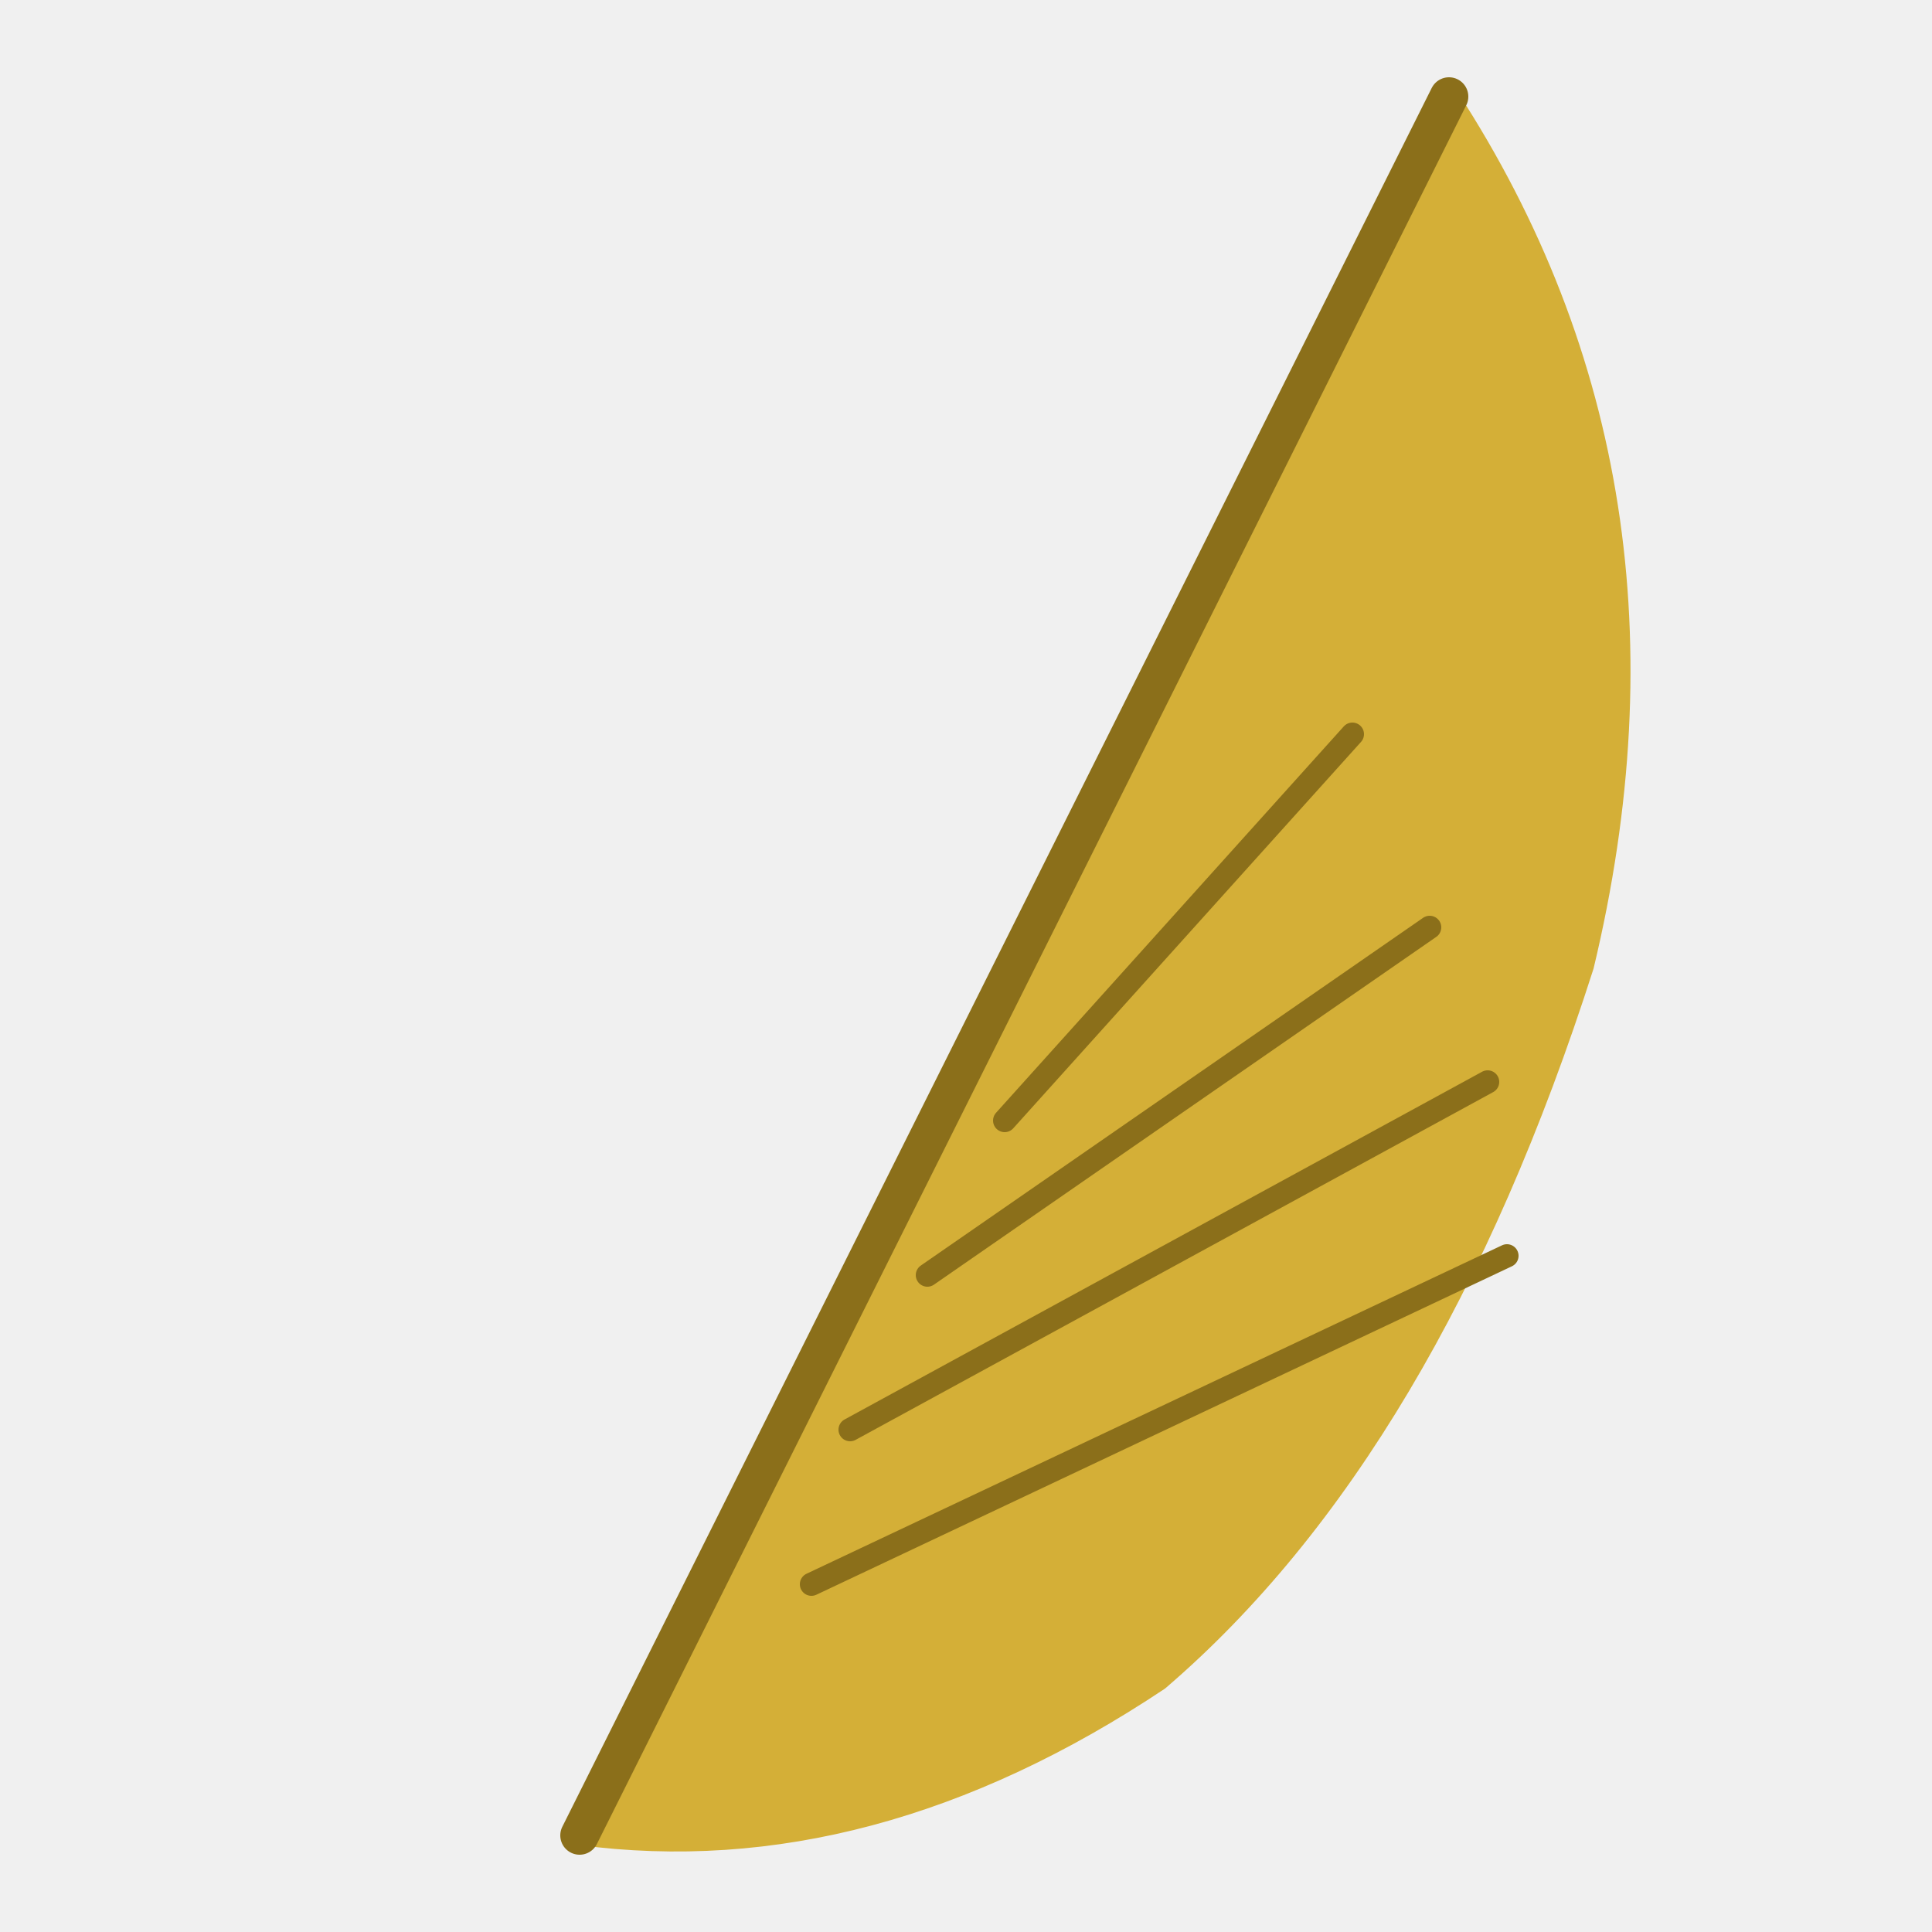
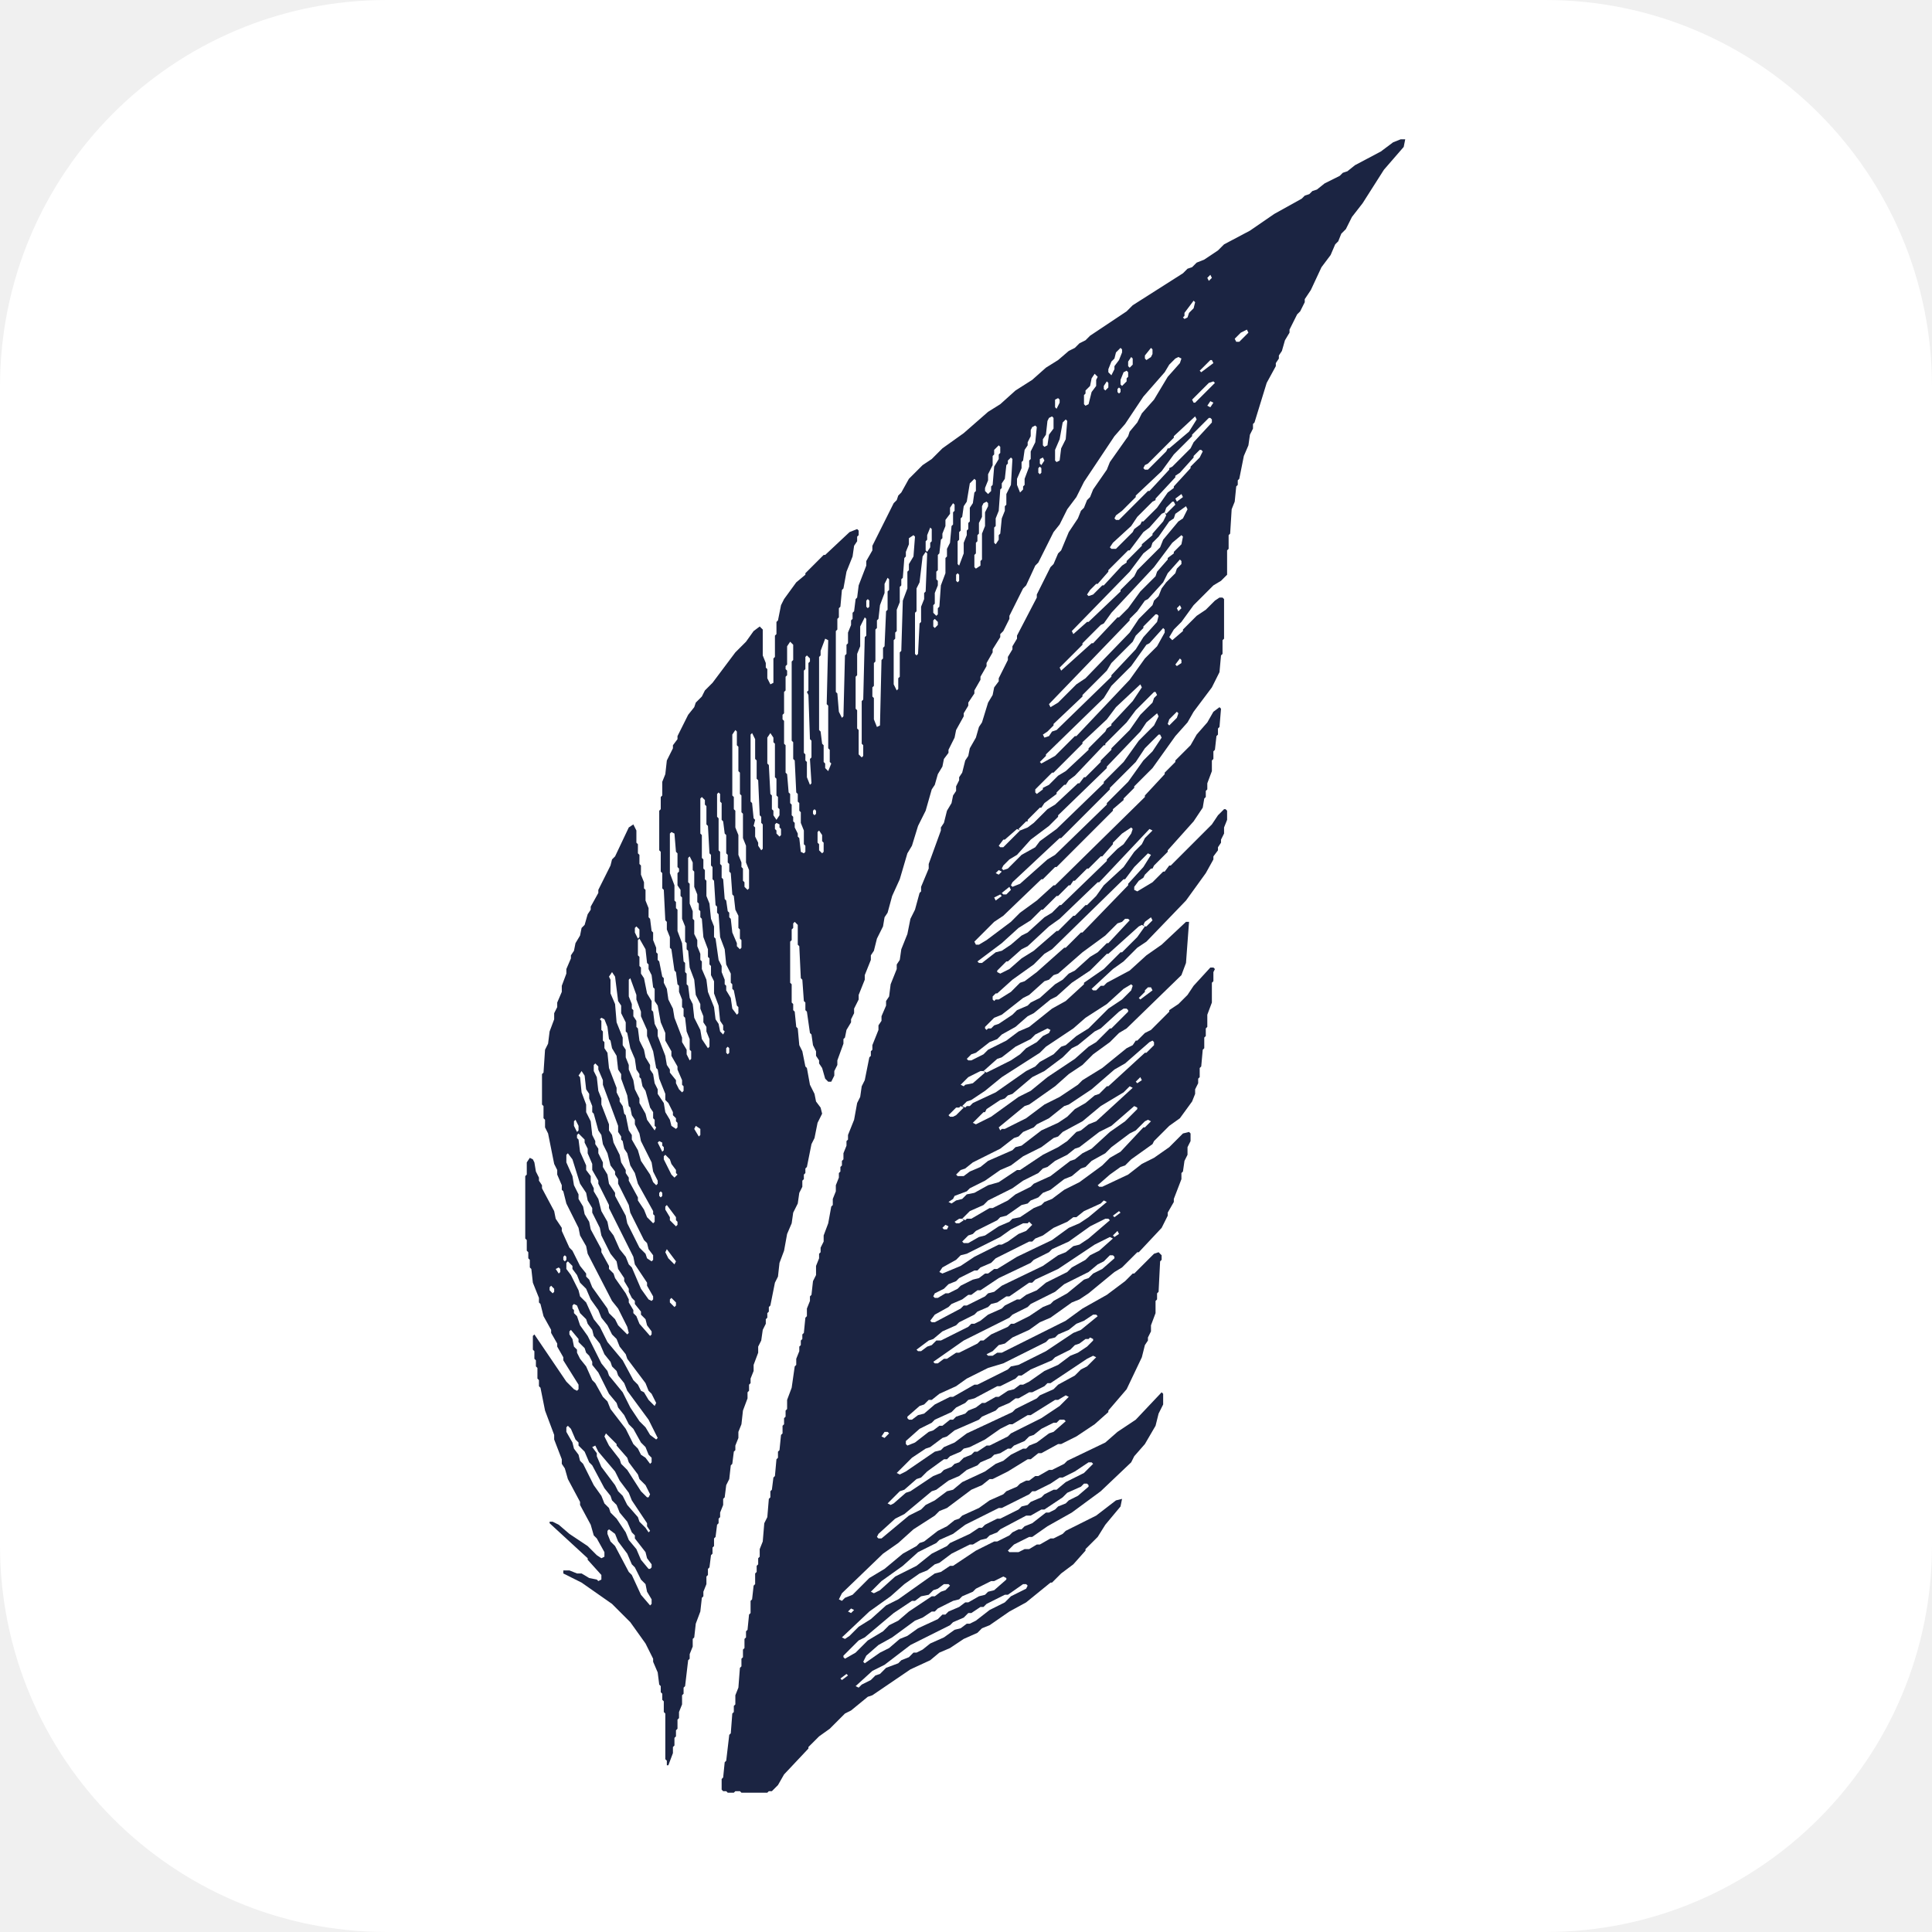
- <svg xmlns="http://www.w3.org/2000/svg" viewBox="0 0 100 100">
-   <path d="M 30 95 L 75 5 Q 88 25 82 50 Q 74 75 60 87 Q 45 97 30 95 Z" fill="#D4AF37" stroke="#D4AF37" stroke-width="1" stroke-linejoin="round" />
-   <path d="M 30 95 L 75 5" stroke="#8B6F1A" stroke-width="2" stroke-linecap="round" fill="none" />
-   <path d="M 52 58 L 70 38 M 48 66 L 74 48 M 44 74 L 77 56 M 42 82 L 78 65" stroke="#8B6F1A" stroke-width="1.2" stroke-linecap="round" fill="none" />
+ <svg xmlns="http://www.w3.org/2000/svg" viewBox="0 0 1269 1269">
+   <rect width="1269" height="1269" rx="254" fill="#ffffff" />
+   <path transform="translate(341.0 87.5)" fill="#1b2442" fill-rule="evenodd" d="M582 4 L579 4 L574 6 L566 12 L549 21 L544 25 L541 26 L539 28 L529 33 L524 37 L521 38 L519 40 L516 41 L514 43 L496 53 L480 64 L463 73 L459 77 L450 83 L445 85 L442 88 L439 89 L436 92 L403 113 L399 117 L375 133 L372 136 L368 138 L365 141 L361 143 L354 149 L346 154 L337 162 L326 169 L316 178 L308 183 L292 197 L278 207 L271 214 L265 218 L256 227 L251 236 L249 238 L248 241 L246 243 L232 271 L232 274 L228 281 L228 284 L223 297 L222 305 L221 306 L220 314 L219 315 L219 319 L218 320 L218 323 L216 328 L216 335 L215 336 L215 342 L214 343 L213 383 L212 384 L210 380 L209 368 L208 367 L208 327 L209 326 L209 319 L210 318 L210 312 L211 311 L212 300 L213 299 L215 288 L219 278 L220 271 L222 268 L222 265 L223 264 L223 261 L222 260 L217 262 L201 277 L200 277 L188 289 L188 290 L182 295 L174 306 L172 310 L170 320 L169 321 L169 329 L168 330 L168 344 L167 345 L167 361 L165 362 L163 358 L163 352 L162 351 L162 348 L160 343 L160 326 L158 324 L154 327 L149 334 L142 341 L127 361 L122 366 L120 370 L116 374 L115 377 L111 382 L104 396 L104 398 L101 402 L101 404 L97 412 L96 421 L94 426 L94 435 L93 436 L93 444 L92 445 L92 471 L93 472 L93 485 L94 486 L94 496 L95 497 L96 517 L97 518 L97 523 L99 528 L99 535 L100 536 L102 550 L103 551 L104 559 L105 560 L105 564 L107 569 L107 574 L108 575 L108 580 L109 581 L110 590 L112 595 L112 602 L113 603 L113 608 L112 609 L110 605 L110 602 L107 597 L107 594 L102 581 L101 575 L98 569 L97 562 L95 558 L95 555 L94 554 L92 544 L91 543 L91 539 L90 538 L90 535 L88 530 L88 525 L87 524 L86 516 L85 515 L85 509 L83 504 L83 497 L82 496 L82 492 L80 487 L80 481 L79 480 L79 474 L78 473 L78 467 L77 466 L77 458 L75 454 L72 456 L63 475 L61 477 L60 481 L52 497 L52 499 L47 508 L47 510 L45 513 L43 520 L41 522 L40 527 L37 532 L36 537 L34 540 L34 542 L31 549 L31 552 L28 560 L28 564 L25 571 L25 574 L23 578 L23 582 L20 590 L19 598 L17 602 L16 617 L15 618 L15 638 L16 639 L16 647 L17 648 L17 653 L19 657 L23 677 L25 681 L25 684 L28 691 L28 694 L29 695 L31 703 L39 719 L40 724 L44 731 L45 736 L61 767 L65 772 L71 784 L72 788 L71 789 L65 783 L63 779 L59 775 L58 772 L48 758 L46 753 L44 751 L44 749 L40 744 L35 734 L33 732 L28 721 L28 719 L24 713 L23 708 L15 693 L15 691 L13 688 L13 686 L11 682 L10 676 L9 674 L7 673 L5 676 L5 684 L4 685 L4 726 L5 727 L5 734 L6 735 L6 739 L7 740 L7 745 L8 746 L9 755 L13 765 L13 768 L14 769 L16 777 L21 786 L21 788 L25 795 L25 797 L29 804 L29 806 L39 822 L39 825 L38 826 L36 825 L31 820 L10 789 L9 790 L9 799 L10 800 L10 805 L11 806 L11 810 L12 811 L12 818 L13 819 L13 823 L14 824 L17 839 L23 855 L23 858 L28 871 L28 874 L30 877 L32 884 L40 899 L40 901 L47 914 L49 921 L51 923 L56 932 L56 935 L54 936 L51 934 L45 928 L33 920 L26 914 L22 912 L20 912 L20 913 L45 936 L45 937 L54 947 L54 950 L52 951 L51 950 L46 949 L41 946 L38 946 L33 944 L29 944 L29 946 L41 952 L61 966 L73 978 L83 992 L88 1002 L88 1004 L91 1011 L92 1019 L93 1020 L93 1024 L94 1025 L94 1029 L95 1030 L95 1037 L96 1038 L96 1068 L97 1069 L97 1072 L98 1072 L101 1064 L101 1060 L102 1059 L102 1054 L103 1053 L103 1049 L104 1048 L104 1042 L105 1041 L105 1037 L107 1032 L107 1026 L108 1025 L108 1021 L109 1020 L111 1003 L112 1002 L112 999 L114 994 L114 989 L115 988 L116 979 L119 971 L120 962 L121 961 L121 958 L123 953 L123 948 L124 947 L124 943 L125 942 L126 934 L127 933 L127 929 L128 928 L128 923 L129 922 L130 914 L131 913 L131 910 L132 909 L132 906 L134 901 L134 897 L135 896 L136 888 L138 884 L139 875 L140 874 L141 866 L142 865 L142 862 L144 857 L144 853 L146 848 L147 839 L150 831 L150 827 L151 826 L151 822 L152 821 L152 818 L154 813 L154 809 L157 801 L157 797 L159 793 L160 786 L162 782 L162 779 L163 778 L163 775 L164 774 L164 771 L165 770 L168 755 L170 751 L171 742 L174 734 L176 723 L179 716 L180 709 L183 703 L184 696 L186 692 L186 688 L187 687 L187 684 L188 683 L188 680 L189 679 L192 664 L194 660 L196 650 L199 644 L198 640 L195 636 L194 631 L191 625 L189 614 L188 613 L186 603 L184 599 L183 588 L182 587 L181 577 L180 576 L180 572 L179 571 L179 559 L178 558 L178 531 L179 530 L179 523 L180 522 L180 519 L181 518 L183 520 L183 533 L184 534 L185 555 L186 556 L187 570 L188 571 L188 576 L189 577 L191 591 L192 592 L193 599 L195 603 L195 606 L197 609 L197 611 L199 614 L201 621 L203 623 L205 623 L207 619 L207 616 L209 612 L209 609 L213 598 L213 595 L214 594 L215 589 L218 584 L218 582 L220 578 L220 575 L223 569 L223 566 L227 556 L227 553 L231 543 L231 540 L233 537 L235 529 L239 521 L240 515 L242 512 L245 501 L250 490 L255 473 L258 468 L262 455 L267 445 L271 431 L273 428 L275 421 L278 416 L279 411 L282 407 L282 405 L286 397 L287 392 L292 383 L292 381 L295 376 L295 374 L299 368 L299 366 L303 359 L303 357 L307 350 L307 348 L311 341 L311 339 L316 331 L316 329 L318 327 L322 319 L322 317 L331 299 L333 297 L339 284 L341 282 L351 262 L355 257 L360 247 L366 239 L371 229 L391 199 L398 191 L410 173 L424 157 L427 152 L431 148 L433 147 L435 148 L434 151 L426 160 L417 175 L409 184 L406 190 L401 196 L400 199 L388 216 L386 221 L377 234 L375 239 L373 241 L371 246 L369 248 L367 253 L361 262 L356 274 L354 276 L351 283 L349 285 L340 303 L340 305 L327 330 L327 332 L324 337 L324 339 L321 344 L321 346 L315 358 L315 360 L312 364 L311 369 L308 374 L304 387 L302 390 L300 397 L296 404 L295 409 L293 412 L291 420 L289 423 L289 425 L287 429 L287 432 L285 435 L284 440 L281 445 L279 453 L277 456 L277 458 L269 480 L269 483 L264 495 L264 498 L263 499 L260 510 L257 516 L255 526 L251 536 L250 543 L248 546 L248 549 L244 559 L243 567 L241 570 L241 573 L238 580 L238 583 L236 586 L236 589 L232 599 L232 602 L231 603 L231 606 L230 607 L227 622 L225 626 L224 633 L222 637 L220 648 L216 658 L216 661 L215 662 L215 665 L213 670 L213 674 L212 675 L212 678 L211 679 L211 682 L210 683 L210 686 L208 691 L208 695 L206 700 L206 704 L205 705 L203 716 L200 724 L200 728 L198 732 L198 735 L197 736 L197 739 L195 744 L195 750 L193 754 L192 763 L191 764 L191 767 L189 772 L189 777 L188 778 L187 788 L186 789 L186 792 L185 793 L185 796 L184 797 L184 800 L182 805 L182 809 L181 810 L179 824 L176 832 L176 838 L175 839 L175 843 L174 844 L174 848 L173 849 L173 854 L172 855 L171 865 L170 866 L170 870 L169 871 L168 882 L167 883 L166 891 L165 892 L165 896 L164 897 L163 909 L161 913 L160 925 L158 930 L158 935 L157 936 L157 940 L156 941 L156 945 L155 946 L155 953 L154 954 L153 963 L152 964 L152 972 L151 973 L150 983 L149 984 L149 988 L148 989 L148 995 L147 996 L147 1001 L146 1002 L146 1007 L145 1008 L144 1021 L142 1026 L142 1032 L141 1033 L141 1037 L140 1038 L139 1051 L138 1052 L136 1069 L135 1070 L134 1080 L133 1081 L133 1088 L134 1089 L136 1089 L137 1090 L141 1090 L142 1089 L145 1089 L146 1090 L163 1090 L164 1089 L166 1089 L170 1085 L174 1078 L190 1061 L190 1060 L197 1053 L204 1048 L214 1038 L218 1036 L229 1027 L232 1026 L257 1009 L270 1003 L276 998 L283 995 L292 989 L301 985 L304 982 L309 980 L322 971 L333 965 L349 952 L350 952 L356 946 L364 940 L372 931 L372 930 L380 922 L385 914 L395 902 L396 897 L392 898 L379 908 L359 918 L357 920 L351 923 L349 923 L342 927 L340 927 L335 930 L332 930 L328 932 L322 932 L321 931 L325 927 L335 922 L337 922 L347 915 L363 906 L382 892 L402 873 L404 869 L411 861 L418 849 L420 841 L423 835 L423 828 L422 827 L405 845 L393 853 L385 860 L360 872 L358 874 L350 878 L348 878 L341 882 L339 882 L335 885 L333 885 L329 887 L327 889 L320 892 L318 894 L309 898 L302 903 L291 908 L289 910 L286 911 L281 915 L275 918 L266 925 L263 926 L261 928 L252 933 L240 943 L230 949 L219 960 L214 962 L212 964 L210 963 L212 959 L239 933 L249 926 L259 917 L273 908 L276 905 L281 903 L297 891 L304 888 L309 884 L311 884 L321 879 L334 871 L336 871 L341 867 L343 867 L354 861 L356 861 L366 856 L378 848 L387 840 L387 839 L399 825 L409 804 L411 796 L413 793 L413 791 L415 787 L415 783 L418 775 L418 767 L419 766 L419 762 L420 761 L421 741 L422 740 L422 737 L420 735 L417 736 L404 749 L403 749 L398 754 L386 763 L370 772 L359 780 L317 801 L314 801 L311 803 L308 803 L307 802 L311 800 L315 796 L319 795 L324 791 L335 786 L342 781 L349 778 L363 768 L368 766 L374 762 L391 748 L396 745 L406 735 L407 735 L422 719 L426 711 L426 709 L430 702 L430 700 L435 687 L435 683 L436 682 L437 675 L439 671 L439 666 L441 662 L441 657 L440 656 L436 657 L427 666 L417 673 L409 677 L400 684 L383 692 L381 692 L380 691 L388 684 L395 679 L398 678 L402 674 L416 664 L417 662 L427 652 L434 647 L442 636 L444 631 L444 628 L446 624 L446 621 L447 620 L447 614 L448 613 L449 602 L450 601 L450 594 L451 593 L451 588 L452 587 L452 579 L455 571 L455 558 L456 557 L456 551 L457 549 L456 548 L454 548 L443 560 L439 566 L433 572 L427 576 L427 577 L415 589 L411 591 L406 596 L405 596 L403 599 L399 601 L383 614 L370 622 L367 625 L355 633 L345 638 L333 647 L319 654 L317 654 L316 655 L315 653 L332 639 L335 638 L352 626 L361 618 L370 612 L377 605 L388 597 L394 591 L399 588 L435 553 L438 545 L440 518 L438 518 L422 533 L412 540 L401 550 L386 558 L384 560 L382 560 L379 563 L377 563 L376 562 L390 549 L397 544 L406 535 L412 531 L438 504 L451 486 L456 477 L456 475 L459 471 L459 469 L461 466 L461 464 L463 460 L463 456 L465 451 L465 445 L464 444 L463 444 L459 448 L455 454 L428 481 L427 481 L424 485 L423 485 L416 492 L406 498 L404 497 L404 495 L407 491 L410 489 L411 487 L415 483 L416 483 L417 481 L426 472 L426 471 L443 452 L449 443 L450 437 L451 436 L451 432 L452 431 L452 427 L455 419 L455 412 L456 411 L456 406 L457 405 L458 396 L459 395 L459 391 L460 390 L461 378 L460 377 L456 380 L452 387 L445 395 L441 402 L431 412 L431 413 L424 420 L424 421 L411 435 L411 436 L352 494 L351 494 L340 504 L329 512 L323 518 L307 530 L302 533 L300 533 L299 531 L312 518 L318 514 L343 490 L344 490 L352 482 L353 482 L390 445 L390 444 L397 438 L397 437 L404 430 L404 429 L416 417 L431 396 L439 387 L443 380 L455 364 L460 354 L461 343 L462 342 L462 333 L463 332 L463 306 L462 305 L460 305 L457 307 L451 313 L445 317 L436 326 L436 327 L429 333 L427 331 L430 326 L435 321 L443 310 L456 297 L461 294 L465 290 L465 274 L466 273 L466 264 L467 263 L468 247 L470 242 L471 232 L472 231 L472 228 L473 227 L476 212 L479 205 L480 198 L482 194 L482 191 L483 190 L491 164 L497 153 L497 151 L499 148 L499 146 L501 143 L503 136 L506 131 L506 129 L511 119 L513 117 L516 111 L516 109 L520 103 L527 88 L533 80 L536 73 L538 71 L540 66 L543 63 L547 55 L554 46 L568 24 L581 9Z M215 1012 L216 1013 L212 1016 L211 1015Z M216 971 L218 969 L220 970 L218 972Z M334 954 L333 956 L323 961 L319 965 L309 970 L300 977 L296 979 L294 979 L290 982 L286 983 L279 988 L270 992 L265 996 L261 998 L259 998 L256 1001 L251 1003 L249 1005 L241 1008 L237 1012 L234 1013 L231 1016 L225 1019 L223 1021 L221 1020 L232 1010 L240 1006 L257 993 L283 980 L285 978 L292 975 L295 972 L297 972 L303 968 L305 968 L307 966 L319 960 L321 960 L331 953 L333 953Z M283 954 L280 957 L277 958 L273 961 L271 961 L256 971 L249 977 L243 980 L239 984 L229 990 L221 998 L214 1002 L213 1001 L213 1000 L223 990 L227 988 L246 972 L258 964 L260 964 L264 961 L269 960 L272 957 L275 956 L279 953 L282 953Z M320 949 L320 950 L312 957 L308 958 L306 960 L302 961 L295 965 L293 965 L289 968 L282 971 L280 973 L278 973 L275 976 L262 982 L255 987 L250 989 L243 995 L237 998 L227 1005 L226 1004 L228 1000 L236 993 L245 988 L260 977 L265 975 L271 971 L273 971 L275 969 L285 964 L289 963 L291 961 L298 958 L300 956 L310 951 L312 951 L318 948Z M59 917 L63 920 L65 925 L71 933 L74 940 L76 942 L80 950 L83 953 L84 958 L87 963 L87 966 L86 967 L80 960 L74 947 L72 945 L63 928 L60 925 L58 920 L58 918Z M83 916 L84 915 L86 918 L85 919Z M374 888 L374 889 L367 895 L361 898 L359 900 L354 902 L352 904 L348 906 L346 906 L337 913 L332 915 L330 917 L328 917 L324 919 L322 921 L314 925 L312 925 L300 931 L285 941 L283 941 L277 945 L273 946 L249 963 L241 967 L231 976 L223 981 L217 987 L214 989 L212 988 L230 971 L244 961 L253 953 L263 946 L268 944 L273 940 L276 939 L284 933 L296 927 L298 927 L303 924 L307 923 L309 921 L314 919 L316 917 L333 908 L336 908 L343 904 L345 904 L357 896 L360 893 L369 889 L371 887 L373 887Z M377 874 L371 880 L359 886 L353 891 L351 891 L345 894 L343 896 L336 899 L334 901 L330 902 L328 904 L316 910 L314 910 L306 914 L304 916 L302 916 L296 920 L283 926 L281 928 L271 933 L261 941 L247 948 L237 957 L233 959 L231 958 L238 951 L252 941 L262 932 L274 926 L276 924 L285 920 L293 914 L315 903 L317 903 L335 894 L337 892 L339 892 L349 887 L355 883 L357 883 L365 879 L374 873 L376 873Z M52 866 L63 879 L66 885 L72 893 L74 898 L84 913 L84 915 L83 916 L79 912 L78 909 L71 901 L68 895 L65 892 L63 888 L54 876 L51 869 L51 867Z M48 863 L50 862 L52 866 L51 867Z M57 854 L64 861 L64 862 L71 870 L72 873 L78 881 L79 884 L83 888 L86 894 L85 896 L84 896 L80 892 L71 878 L67 874 L66 871 L59 862 L56 856Z M238 856 L240 853 L242 853 L243 854 L240 857Z M32 849 L34 851 L37 858 L39 860 L39 862 L43 866 L46 873 L48 875 L56 890 L60 895 L61 898 L64 901 L66 906 L71 912 L74 919 L76 921 L76 923 L83 932 L84 936 L87 940 L87 942 L86 943 L85 943 L80 937 L77 930 L72 924 L70 919 L64 910 L60 906 L59 903 L56 900 L54 895 L49 888 L42 874 L40 872 L39 868 L36 864 L35 860 L31 853 L31 850Z M359 846 L351 853 L348 854 L340 860 L335 862 L333 864 L331 864 L323 868 L318 872 L313 874 L306 879 L291 886 L285 891 L281 892 L273 898 L267 901 L264 904 L256 908 L238 923 L236 923 L235 922 L236 920 L247 910 L253 907 L271 892 L274 891 L282 885 L289 882 L294 878 L301 875 L303 873 L310 870 L312 868 L316 867 L321 864 L323 864 L325 862 L332 859 L335 856 L338 855 L343 851 L351 847 L353 847 L355 845 L358 845Z M361 830 L355 836 L343 844 L323 854 L321 856 L309 862 L307 862 L301 866 L299 866 L297 868 L292 870 L289 873 L286 874 L284 876 L279 878 L277 880 L272 882 L257 892 L254 893 L246 900 L244 901 L242 900 L250 892 L253 891 L261 884 L264 883 L268 879 L279 871 L281 871 L283 869 L290 866 L292 864 L296 863 L306 858 L316 851 L322 848 L324 848 L334 842 L336 842 L352 832 L354 832 L359 829Z M379 804 L373 810 L369 812 L365 816 L354 822 L351 825 L342 829 L340 831 L326 838 L324 840 L294 854 L286 860 L279 863 L277 865 L273 866 L254 879 L250 881 L248 880 L258 870 L267 864 L270 863 L278 857 L281 856 L286 852 L302 845 L304 843 L313 839 L315 837 L322 834 L326 831 L328 831 L335 827 L337 827 L345 823 L347 821 L349 821 L373 805 L377 803Z M377 792 L377 793 L373 797 L367 801 L362 803 L354 809 L345 813 L335 820 L331 822 L329 822 L325 825 L321 826 L315 830 L313 830 L306 834 L304 834 L300 837 L295 839 L293 841 L287 843 L285 845 L283 845 L278 849 L276 849 L272 852 L269 853 L260 860 L255 862 L254 861 L254 859 L263 851 L271 847 L273 845 L284 840 L287 837 L293 834 L295 832 L299 831 L314 823 L316 823 L326 818 L328 816 L330 816 L336 812 L350 806 L352 804 L362 799 L365 796 L368 795 L372 792 L374 792 L375 791Z M34 786 L39 792 L39 794 L43 798 L44 801 L46 803 L48 807 L48 809 L52 814 L59 828 L64 834 L65 837 L69 842 L72 848 L75 851 L80 860 L83 863 L85 868 L87 870 L87 873 L86 874 L83 870 L80 868 L78 864 L75 861 L70 851 L60 838 L58 833 L55 830 L50 821 L48 819 L44 810 L40 805 L38 801 L38 799 L36 797 L35 792 L33 789 L33 787Z M380 777 L369 786 L364 788 L346 800 L328 809 L323 810 L321 812 L301 822 L299 822 L285 830 L283 830 L273 835 L266 841 L262 842 L258 845 L256 845 L255 844 L255 843 L263 836 L266 835 L269 832 L271 832 L276 828 L287 823 L294 818 L308 811 L318 808 L346 794 L348 792 L352 791 L354 789 L361 786 L366 782 L371 780 L377 776 L379 776Z M36 769 L38 770 L40 775 L44 779 L45 782 L48 786 L49 790 L53 795 L56 802 L60 807 L61 810 L64 813 L65 816 L69 821 L71 826 L85 845 L91 857 L90 858 L86 855 L83 850 L79 846 L73 837 L68 827 L59 816 L58 813 L54 808 L45 790 L40 783 L38 777 L36 775 L36 773 L35 772 L35 770Z M100 765 L103 768 L103 770 L102 771 L99 768 L99 766Z M21 757 L23 759 L23 761 L22 762 L20 760 L20 758Z M24 746 L26 745 L27 746 L27 748 L26 749Z M32 741 L35 744 L35 746 L38 750 L40 755 L44 759 L47 766 L52 773 L54 778 L58 783 L61 789 L64 792 L66 797 L70 802 L71 805 L83 821 L85 826 L87 828 L90 834 L89 836 L85 832 L82 827 L80 826 L78 822 L75 819 L68 806 L58 794 L53 784 L49 779 L44 768 L40 764 L39 760 L34 750 L31 746 L31 742Z M391 738 L391 739 L383 746 L377 749 L374 752 L371 753 L360 762 L351 767 L349 769 L344 771 L335 777 L325 782 L323 782 L321 784 L310 789 L305 793 L303 793 L301 795 L289 801 L287 801 L281 805 L279 805 L275 808 L273 808 L272 807 L292 793 L322 778 L324 776 L334 771 L336 769 L352 761 L358 756 L374 748 L380 743 L384 741 L388 737 L390 737Z M30 737 L31 738 L31 740 L30 741 L29 740 L29 738Z M97 733 L103 741 L102 743 L98 739 L96 735Z M390 726 L381 734 L375 737 L372 740 L363 745 L360 748 L346 755 L340 760 L333 763 L329 766 L327 766 L319 770 L317 772 L308 776 L303 780 L299 782 L297 782 L295 784 L277 793 L274 793 L271 796 L268 797 L264 800 L262 800 L261 799 L269 793 L272 792 L278 787 L287 783 L289 781 L299 776 L301 774 L308 771 L310 769 L314 768 L320 764 L322 764 L335 755 L337 755 L339 753 L354 746 L378 730 L388 725Z M393 721 L394 723 L391 725 L390 724Z M278 719 L280 717 L282 718 L281 720 L279 720Z M337 717 L333 721 L328 723 L321 728 L317 730 L315 730 L299 738 L290 744 L278 749 L276 748 L278 745 L287 740 L290 737 L294 736 L316 725 L323 720 L331 716 L334 716 L335 715Z M388 714 L374 726 L368 730 L364 731 L359 735 L354 737 L344 744 L317 757 L312 761 L308 762 L306 764 L294 770 L292 770 L290 772 L273 781 L271 781 L270 780 L273 776 L282 771 L284 769 L291 766 L295 763 L297 763 L301 760 L303 760 L315 752 L336 742 L338 740 L348 735 L350 733 L361 728 L375 718 L385 713 L387 713Z M286 715 L289 713 L291 713 L292 714 L289 716 L287 716Z M394 708 L395 709 L391 712 L390 711Z M97 704 L103 712 L103 714 L104 715 L104 717 L103 718 L99 714 L99 712 L96 707 L96 705Z M386 702 L374 712 L368 716 L361 719 L350 727 L327 738 L314 746 L312 746 L308 749 L306 749 L302 752 L298 753 L290 757 L288 759 L282 762 L280 762 L275 765 L273 765 L272 764 L273 762 L279 759 L282 756 L287 754 L289 752 L299 747 L301 747 L303 745 L310 742 L313 739 L335 728 L337 728 L339 726 L344 724 L351 719 L360 715 L364 712 L366 712 L371 708 L382 703 L384 701Z M93 695 L94 696 L94 698 L93 699 L92 698 L92 696Z M96 671 L99 674 L100 677 L103 681 L103 683 L104 684 L102 686 L100 684 L95 674 L95 672Z M32 670 L35 674 L40 690 L44 696 L45 701 L48 706 L48 709 L53 719 L54 724 L60 736 L64 741 L65 746 L69 752 L69 754 L72 759 L72 761 L74 765 L76 767 L76 769 L80 774 L80 776 L83 779 L84 783 L87 787 L87 789 L86 790 L79 782 L77 777 L75 775 L75 773 L72 768 L72 766 L70 762 L63 752 L62 749 L59 746 L59 744 L54 735 L54 733 L47 720 L46 715 L43 710 L42 705 L39 700 L39 697 L36 691 L35 685 L31 676 L31 671Z M92 662 L94 663 L94 665 L95 666 L95 668 L94 669 L91 663Z M39 657 L43 661 L43 663 L45 667 L45 670 L48 677 L48 681 L52 688 L52 690 L59 704 L59 706 L75 738 L76 743 L84 755 L84 757 L88 764 L88 766 L87 767 L85 766 L80 759 L74 745 L72 743 L70 738 L66 733 L62 724 L59 720 L58 715 L54 708 L52 700 L49 695 L49 693 L47 689 L47 685 L44 681 L44 678 L40 669 L39 661 L38 660 L38 658Z M116 652 L119 654 L119 658 L118 659 L115 654Z M415 649 L411 653 L410 653 L395 669 L388 673 L383 678 L368 689 L358 694 L350 700 L345 702 L343 704 L338 706 L329 712 L324 713 L322 715 L315 718 L306 724 L302 725 L295 729 L292 729 L291 728 L295 724 L298 723 L300 721 L314 714 L316 712 L320 711 L330 704 L334 703 L336 701 L341 699 L344 696 L349 694 L358 687 L363 685 L369 680 L372 679 L376 675 L385 670 L389 666 L401 657 L405 655 L411 649 L413 648Z M37 648 L39 652 L39 655 L38 656 L36 652 L36 649Z M406 640 L406 641 L398 649 L388 656 L376 667 L370 670 L365 674 L362 675 L349 685 L338 690 L336 692 L326 697 L321 701 L311 706 L309 706 L297 713 L294 713 L293 714 L291 713 L296 708 L305 704 L308 701 L324 693 L331 688 L341 683 L344 680 L347 679 L352 675 L360 671 L365 667 L368 666 L381 656 L389 652 L404 639Z M292 640 L287 645 L285 646 L283 646 L282 645 L287 640 L289 640 L290 639Z M403 627 L379 649 L374 651 L369 655 L366 656 L360 662 L354 666 L344 671 L329 681 L327 681 L315 689 L308 691 L299 696 L294 697 L291 700 L287 701 L284 703 L282 702 L285 700 L286 698 L294 695 L296 693 L306 688 L316 681 L323 678 L331 672 L343 666 L351 660 L354 659 L357 656 L370 649 L382 639 L397 630 L401 626Z M408 620 L409 622 L406 624 L405 623Z M306 617 L298 624 L293 625 L292 626 L290 625 L295 620 L303 616 L305 616Z M41 616 L43 619 L44 628 L46 631 L46 634 L48 639 L48 643 L49 644 L52 655 L54 658 L55 664 L58 670 L60 678 L63 682 L63 684 L65 687 L65 690 L72 704 L73 709 L82 727 L84 729 L85 733 L88 737 L88 740 L87 741 L84 739 L83 736 L79 732 L71 716 L70 711 L63 698 L63 696 L59 690 L58 684 L55 679 L55 676 L52 670 L52 667 L50 664 L50 662 L48 658 L47 649 L44 643 L44 638 L41 630 L40 620 L39 619Z M50 611 L52 613 L52 615 L55 622 L55 625 L65 652 L65 656 L67 659 L67 661 L68 662 L69 667 L71 670 L73 678 L76 683 L78 690 L88 708 L88 710 L89 711 L89 715 L88 716 L84 712 L82 707 L78 701 L78 699 L72 688 L72 686 L70 683 L70 681 L67 676 L66 671 L62 663 L61 658 L59 655 L59 651 L54 638 L54 634 L52 629 L51 620 L49 616 L49 612Z M137 600 L138 601 L138 604 L137 605 L136 604 L136 601Z M417 597 L417 599 L412 604 L411 604 L387 626 L386 626 L381 631 L378 632 L372 637 L365 641 L360 646 L354 650 L343 655 L330 665 L326 666 L324 668 L308 675 L303 679 L296 682 L292 685 L288 685 L287 684 L290 681 L293 680 L298 676 L316 667 L325 660 L328 659 L331 656 L338 653 L340 651 L348 647 L358 639 L361 638 L376 628 L391 615 L398 611 L414 597 L416 596Z M349 589 L348 591 L344 593 L340 597 L333 601 L329 605 L323 609 L307 617 L305 616 L314 608 L317 607 L326 600 L336 595 L339 592 L347 588Z M54 581 L56 582 L58 587 L59 595 L60 596 L61 601 L64 606 L65 615 L67 618 L67 621 L71 632 L72 639 L73 640 L74 645 L76 648 L76 651 L79 657 L80 662 L87 676 L88 682 L91 688 L91 690 L90 691 L88 689 L86 684 L80 675 L78 668 L74 661 L74 658 L72 655 L70 645 L69 644 L68 639 L66 636 L66 634 L64 630 L64 627 L59 614 L58 604 L56 601 L56 597 L55 596 L55 590 L54 589 L54 583 L53 582Z M400 576 L400 577 L389 588 L388 588 L379 597 L374 600 L365 608 L347 620 L336 629 L328 633 L310 646 L300 651 L298 650 L305 643 L306 643 L307 641 L316 635 L319 634 L321 632 L324 631 L337 620 L345 616 L357 607 L363 601 L367 599 L378 590 L382 588 L394 577 L397 575 L399 575Z M415 561 L416 563 L408 569 L407 568 L411 564 L411 563 L413 561Z M403 560 L402 563 L396 569 L387 575 L374 588 L366 593 L359 599 L356 600 L351 605 L342 610 L339 613 L333 616 L313 630 L298 637 L296 639 L294 639 L293 640 L291 639 L294 636 L297 635 L306 629 L317 620 L342 604 L346 600 L364 588 L372 581 L386 572 L397 562 L402 559Z M73 555 L77 566 L77 569 L80 577 L80 580 L84 589 L84 593 L88 603 L90 614 L91 615 L92 621 L96 631 L96 635 L98 637 L101 643 L101 645 L103 647 L103 649 L104 650 L104 653 L103 654 L100 652 L99 648 L96 643 L95 637 L91 631 L91 628 L89 624 L88 618 L86 615 L86 612 L83 607 L82 602 L79 596 L78 588 L77 587 L77 583 L75 580 L75 576 L74 575 L74 572 L72 567 L72 556Z M61 551 L63 554 L65 570 L67 573 L67 578 L70 584 L70 590 L71 591 L73 601 L76 608 L77 615 L79 618 L79 620 L80 621 L81 626 L83 629 L86 640 L88 643 L88 647 L89 648 L89 652 L90 653 L89 655 L84 648 L83 644 L79 637 L79 634 L76 628 L75 622 L72 615 L72 612 L70 607 L70 602 L68 599 L68 594 L64 584 L63 572 L60 565 L60 556 L59 554Z M79 529 L83 536 L84 545 L85 546 L85 549 L87 553 L88 561 L89 562 L89 570 L91 573 L93 584 L96 591 L96 596 L100 603 L100 606 L104 613 L104 615 L107 622 L107 625 L108 626 L108 629 L107 630 L105 628 L103 624 L103 622 L99 617 L99 615 L97 612 L96 606 L91 593 L91 589 L89 585 L88 577 L87 576 L87 570 L84 565 L82 555 L80 552 L80 548 L79 547 L79 541 L78 540 L78 530Z M77 521 L79 523 L79 528 L78 529 L76 525 L76 522Z M411 521 L406 528 L396 538 L395 538 L384 549 L371 558 L371 559 L359 570 L350 575 L335 587 L328 590 L320 596 L308 602 L305 605 L297 609 L295 609 L294 608 L297 605 L300 604 L309 597 L314 595 L317 592 L326 587 L334 580 L338 578 L349 569 L353 567 L363 558 L375 550 L386 539 L387 539 L407 521 L409 520Z M401 517 L387 532 L386 532 L380 538 L375 541 L365 550 L361 552 L357 556 L352 559 L342 568 L336 571 L334 573 L327 576 L324 579 L315 585 L312 586 L310 588 L308 588 L307 589 L306 588 L306 587 L312 581 L317 579 L331 568 L335 566 L345 557 L348 556 L351 553 L354 552 L370 538 L385 527 L393 519 L396 518 L398 516 L400 516Z M415 515 L416 517 L412 521 L411 521 L410 520 L411 518Z M316 500 L317 501 L313 504 L312 502Z M322 495 L323 497 L320 500 L318 500 L317 499Z M313 486 L315 484 L317 485 L315 487Z M112 475 L114 479 L114 484 L115 485 L115 495 L117 500 L117 505 L118 506 L118 510 L119 511 L119 515 L120 516 L121 528 L124 536 L124 541 L125 542 L125 546 L126 547 L126 553 L128 557 L128 565 L131 573 L132 583 L134 586 L134 589 L135 590 L134 592 L132 590 L131 585 L129 582 L128 574 L124 564 L123 556 L120 549 L120 544 L119 543 L119 539 L117 534 L117 530 L115 526 L115 517 L114 516 L114 511 L112 506 L112 493 L111 492 L111 476Z M415 474 L410 482 L400 493 L400 494 L370 525 L369 525 L359 535 L358 535 L340 551 L332 557 L329 558 L323 564 L315 569 L313 569 L312 570 L311 569 L311 567 L313 565 L314 565 L324 556 L338 546 L345 539 L350 536 L397 490 L398 490 L404 482 L413 473Z M100 459 L102 460 L103 472 L104 473 L104 482 L105 483 L105 485 L104 486 L104 494 L106 497 L106 501 L107 502 L107 516 L109 521 L109 531 L110 532 L110 536 L111 537 L112 548 L115 556 L116 566 L119 572 L119 575 L121 580 L121 584 L123 587 L123 590 L125 595 L125 600 L124 601 L120 595 L119 589 L115 581 L114 572 L112 568 L111 560 L110 559 L110 552 L109 551 L109 545 L108 544 L107 532 L104 524 L104 510 L103 509 L103 505 L102 504 L102 494 L99 486 L99 460Z M197 458 L199 461 L199 465 L200 466 L200 472 L199 473 L197 471 L197 467 L196 466 L196 459Z M416 458 L411 463 L409 467 L404 472 L397 482 L384 494 L379 501 L373 507 L372 507 L365 514 L364 514 L354 524 L353 524 L338 537 L330 542 L322 549 L316 552 L314 551 L314 550 L320 544 L321 544 L330 536 L334 534 L348 521 L355 516 L380 492 L381 492 L414 457Z M329 458 L318 469 L316 469 L315 468 L318 464 L319 464 L327 457Z M403 457 L402 460 L397 467 L393 470 L386 477 L386 478 L356 507 L355 507 L350 512 L345 515 L334 525 L330 527 L323 533 L317 537 L313 538 L304 545 L302 545 L301 544 L317 532 L328 522 L336 517 L343 510 L344 510 L353 501 L354 501 L361 494 L362 494 L364 491 L365 491 L373 483 L374 483 L382 475 L383 475 L390 467 L390 466 L396 460 L402 456Z M169 453 L171 454 L171 456 L172 457 L172 461 L171 462 L169 460 L169 458 L168 457 L168 454Z M194 444 L195 445 L195 447 L194 448 L193 447 L193 445Z M120 436 L122 438 L122 441 L123 442 L123 454 L124 455 L125 473 L126 474 L126 481 L127 482 L127 490 L128 491 L129 507 L130 508 L130 512 L131 513 L132 528 L135 536 L136 546 L139 552 L139 558 L140 559 L140 562 L141 563 L143 573 L144 574 L144 578 L143 579 L140 575 L139 568 L136 563 L136 560 L135 559 L135 556 L133 551 L133 547 L131 543 L129 529 L128 528 L128 521 L126 516 L125 506 L123 501 L123 491 L122 490 L122 484 L121 483 L121 477 L120 476 L120 461 L119 460 L119 437Z M131 433 L132 434 L132 439 L133 440 L133 451 L134 452 L135 460 L136 461 L136 473 L137 474 L137 479 L138 480 L138 485 L139 486 L140 500 L141 501 L142 510 L144 514 L144 522 L145 523 L145 529 L146 530 L146 535 L145 536 L143 534 L143 532 L140 525 L139 516 L138 515 L138 512 L137 511 L136 504 L135 503 L134 490 L133 489 L133 481 L132 480 L132 472 L131 471 L131 450 L130 449 L130 434Z M421 395 L422 397 L416 406 L410 412 L400 426 L386 440 L386 441 L352 474 L347 477 L329 493 L324 495 L323 494 L324 492 L355 463 L356 463 L388 431 L388 430 L405 413 L411 404 L420 395Z M165 394 L167 397 L167 400 L168 401 L168 423 L169 424 L169 435 L170 436 L170 443 L171 444 L171 448 L169 451 L167 448 L167 445 L166 444 L166 435 L165 434 L164 415 L163 414 L163 397Z M153 394 L155 398 L155 411 L156 412 L156 424 L157 425 L158 448 L159 449 L159 453 L160 454 L160 470 L159 471 L157 468 L157 466 L155 462 L155 456 L154 455 L155 451 L154 450 L153 440 L152 439 L152 395Z M142 392 L143 393 L143 402 L144 403 L144 419 L145 420 L145 434 L146 435 L146 446 L147 447 L147 463 L149 468 L149 479 L151 484 L151 496 L150 497 L148 495 L148 492 L147 491 L147 483 L146 482 L146 479 L144 474 L144 461 L142 456 L142 445 L141 444 L141 436 L140 435 L140 395Z M419 381 L420 383 L417 389 L407 399 L397 413 L384 426 L384 427 L353 457 L342 465 L339 469 L330 474 L321 483 L318 484 L317 483 L318 481 L322 477 L327 474 L336 464 L348 455 L354 449 L354 448 L386 417 L386 416 L408 393 L412 387Z M432 380 L433 381 L432 384 L427 389 L426 388 L427 385Z M418 367 L419 369 L417 371 L416 374 L408 382 L401 392 L389 404 L389 405 L382 412 L382 413 L372 423 L371 423 L368 427 L367 427 L352 441 L347 444 L338 453 L334 456 L329 458 L328 457 L333 452 L334 452 L334 451 L342 443 L343 443 L345 440 L353 434 L353 433 L358 428 L359 428 L361 425 L365 422 L384 402 L385 402 L385 401 L399 387 L405 379 L417 367Z M408 362 L409 364 L403 373 L389 388 L389 389 L386 391 L385 393 L374 404 L374 405 L359 419 L354 422 L348 428 L344 430 L344 431 L340 434 L339 433 L339 431 L350 420 L351 420 L370 401 L370 400 L386 385 L392 377Z M434 345 L435 346 L435 348 L432 350 L431 349Z M189 343 L191 345 L191 347 L190 348 L190 366 L189 367 L190 369 L191 398 L192 399 L192 410 L191 411 L192 427 L191 428 L189 423 L189 413 L188 412 L188 408 L187 407 L187 353 L188 352 L188 344Z M178 334 L180 336 L180 346 L179 347 L179 399 L180 400 L180 411 L181 412 L182 433 L183 434 L183 439 L184 440 L184 445 L185 446 L185 453 L187 458 L187 467 L188 468 L188 472 L187 473 L185 472 L184 463 L183 462 L183 460 L181 456 L181 453 L180 452 L180 449 L179 448 L179 441 L178 440 L178 434 L177 433 L176 421 L175 420 L175 402 L174 401 L174 386 L173 385 L173 382 L174 381 L174 367 L175 366 L175 357 L176 356 L176 353 L175 352 L175 350 L176 349 L176 337Z M201 332 L203 333 L202 375 L203 376 L203 404 L204 405 L204 413 L205 414 L203 419 L201 417 L201 414 L200 413 L200 402 L199 401 L198 393 L197 392 L197 344 L198 343 L198 340Z M423 325 L424 326 L424 328 L419 337 L411 345 L401 359 L366 396 L365 396 L352 409 L343 414 L342 413 L346 409 L346 408 L384 371 L389 363 L402 350 L412 336 L414 335Z M273 319 L275 321 L275 323 L273 325 L272 324 L272 320Z M227 318 L228 319 L228 330 L227 331 L226 372 L225 373 L225 401 L226 402 L226 409 L225 410 L223 408 L223 392 L222 391 L222 379 L221 378 L221 357 L222 356 L222 342 L224 337 L224 324Z M419 316 L420 317 L419 321 L410 331 L405 339 L389 356 L389 357 L353 392 L350 393 L348 396 L345 397 L344 395 L347 393 L351 389 L351 388 L370 370 L370 369 L386 353 L389 348 L403 334 L405 330 L410 325 L410 324 L418 316Z M434 310 L435 312 L433 314 L432 312Z M229 306 L230 307 L230 311 L229 312 L228 311 L228 307Z M242 292 L243 293 L243 300 L242 301 L242 313 L241 314 L240 337 L239 338 L239 345 L238 346 L237 389 L235 390 L233 385 L233 371 L232 370 L232 364 L233 363 L233 348 L234 347 L234 326 L235 325 L235 320 L236 319 L237 310 L240 302 L240 296Z M288 289 L289 290 L289 294 L288 295 L287 294 L287 290Z M434 280 L435 281 L435 283 L432 286 L431 289 L425 295 L422 299 L420 304 L417 307 L416 310 L407 319 L401 328 L372 358 L366 362 L354 374 L349 377 L348 375 L401 320 L401 319 L406 314 L411 307 L413 306 L423 295 L426 289Z M267 275 L268 276 L267 301 L266 302 L266 306 L264 311 L264 321 L263 322 L262 342 L261 343 L260 342 L260 315 L261 314 L261 299 L263 295 L265 278Z M435 264 L436 265 L435 270 L430 275 L430 276 L426 279 L426 280 L419 288 L418 291 L408 301 L400 312 L394 318 L393 318 L377 335 L376 335 L356 353 L355 351 L370 336 L370 335 L382 323 L384 322 L389 315 L417 285 L429 269Z M259 264 L260 265 L259 278 L256 283 L256 287 L255 288 L255 299 L252 307 L251 340 L250 341 L250 357 L249 358 L249 365 L248 366 L246 362 L246 333 L247 332 L247 328 L248 327 L248 313 L250 308 L250 298 L251 297 L251 293 L252 292 L253 279 L254 278 L254 275 L256 270 L256 266Z M270 259 L271 260 L271 268 L270 269 L270 272 L268 275 L267 274 L267 268 L268 267 L268 264Z M424 249 L425 251 L423 255 L416 263 L416 264 L409 270 L409 271 L399 281 L399 282 L396 284 L384 297 L383 297 L377 303 L374 304 L373 303 L375 300 L379 296 L380 296 L387 288 L387 287 L400 274 L401 274 L410 262 L414 259 L422 250Z M438 245 L439 247 L436 253 L433 255 L423 267 L421 272 L406 287 L404 291 L395 300 L395 301 L374 321 L373 321 L364 329 L363 327 L401 288 L410 276 L415 272 L416 269 L420 265 L427 255 L430 253 L431 250Z M285 243 L286 244 L286 248 L285 249 L285 257 L284 258 L283 269 L281 273 L281 278 L280 279 L280 289 L277 297 L276 311 L275 312 L275 316 L274 317 L272 315 L272 310 L273 309 L273 302 L275 297 L275 294 L274 293 L274 288 L275 287 L275 277 L276 276 L277 267 L278 266 L278 263 L280 258 L280 254 L283 250 L283 246Z M430 242 L431 244 L425 250 L424 249 L425 246 L429 242Z M307 242 L308 243 L308 245 L306 249 L306 258 L304 263 L304 280 L303 281 L303 284 L300 286 L299 285 L299 277 L300 276 L300 269 L301 268 L301 264 L302 263 L302 256 L304 252 L304 245 L305 243Z M435 237 L436 239 L432 242 L431 240Z M299 227 L300 228 L300 235 L299 236 L298 243 L296 246 L296 255 L295 256 L295 260 L294 261 L294 264 L292 269 L292 276 L289 284 L288 283 L288 268 L289 267 L289 262 L290 261 L290 253 L291 252 L292 245 L294 242 L296 230Z M342 219 L343 220 L343 223 L342 224 L341 223 L341 220Z M311 218 L312 219 L311 231 L310 232 L310 235 L308 237 L306 235 L306 233 L308 228 L308 224Z M344 213 L345 215 L343 218 L342 217 L342 214Z M323 213 L324 214 L323 231 L320 237 L320 244 L319 245 L319 248 L317 253 L316 263 L315 264 L315 267 L313 270 L312 269 L312 259 L313 258 L313 253 L315 248 L316 234 L317 233 L317 230 L319 227 L320 218 L321 217 L321 215Z M448 208 L449 209 L447 213 L441 219 L441 220 L430 232 L430 233 L426 236 L419 246 L410 255 L409 255 L408 257 L404 260 L403 262 L392 273 L389 273 L388 272 L390 269 L402 258 L406 252 L416 242 L418 241 L418 240 L431 226 L431 225 L434 223 L443 213 L443 212 L447 208Z M315 205 L316 206 L316 210 L315 211 L315 214 L312 219 L311 218 L311 212 L312 211 L312 208Z M339 192 L340 193 L339 203 L336 209 L336 214 L335 215 L335 219 L332 227 L332 231 L331 232 L331 234 L329 236 L327 231 L327 227 L330 220 L330 216 L331 215 L332 208 L334 205 L334 203 L336 199 L336 195 L337 193Z M359 188 L360 189 L359 201 L356 207 L355 215 L353 216 L352 215 L352 208 L355 201 L357 190Z M454 187 L455 188 L455 190 L443 203 L441 207 L429 219 L427 220 L427 221 L414 235 L413 235 L394 254 L392 254 L391 253 L392 251 L396 248 L405 239 L405 238 L422 222 L430 211 L442 199 L442 198 L453 187Z M444 186 L445 188 L440 196 L427 207 L426 207 L425 209 L413 221 L411 221 L410 220 L411 218 L413 217 L430 200 L430 199Z M350 186 L351 187 L351 194 L348 198 L347 205 L345 206 L344 205 L344 201 L346 198 L347 189 L348 187Z M452 179 L454 176 L456 177 L454 180Z M354 174 L355 175 L355 177 L353 181 L352 180 L352 175Z M394 167 L395 168 L395 170 L394 171 L393 170 L393 168Z M456 163 L457 164 L444 177 L443 177 L442 175 L453 164Z M386 163 L387 164 L387 167 L385 169 L384 168 L384 166Z M378 158 L380 160 L379 162 L379 166 L376 170 L374 178 L372 179 L371 178 L371 172 L372 171 L372 169 L375 166 L376 161Z M399 156 L400 157 L400 160 L399 161 L399 163 L396 166 L395 165 L395 162 L397 157Z M455 149 L456 151 L448 157 L447 156 L454 149Z M402 147 L403 148 L403 152 L401 154 L400 153 L400 150Z M415 141 L416 142 L416 145 L415 147 L412 149 L411 148 L411 146Z M395 141 L396 142 L396 144 L394 149 L391 153 L391 155 L389 159 L387 157 L387 155 L389 150 L391 148 L392 144Z M478 129 L479 131 L473 137 L471 137 L470 135 L474 131Z M443 110 L444 111 L443 115 L440 118 L439 121 L437 122 L436 121 L437 120 L437 118Z M454 93 L455 95 L453 97 L452 95Z" />
</svg>
